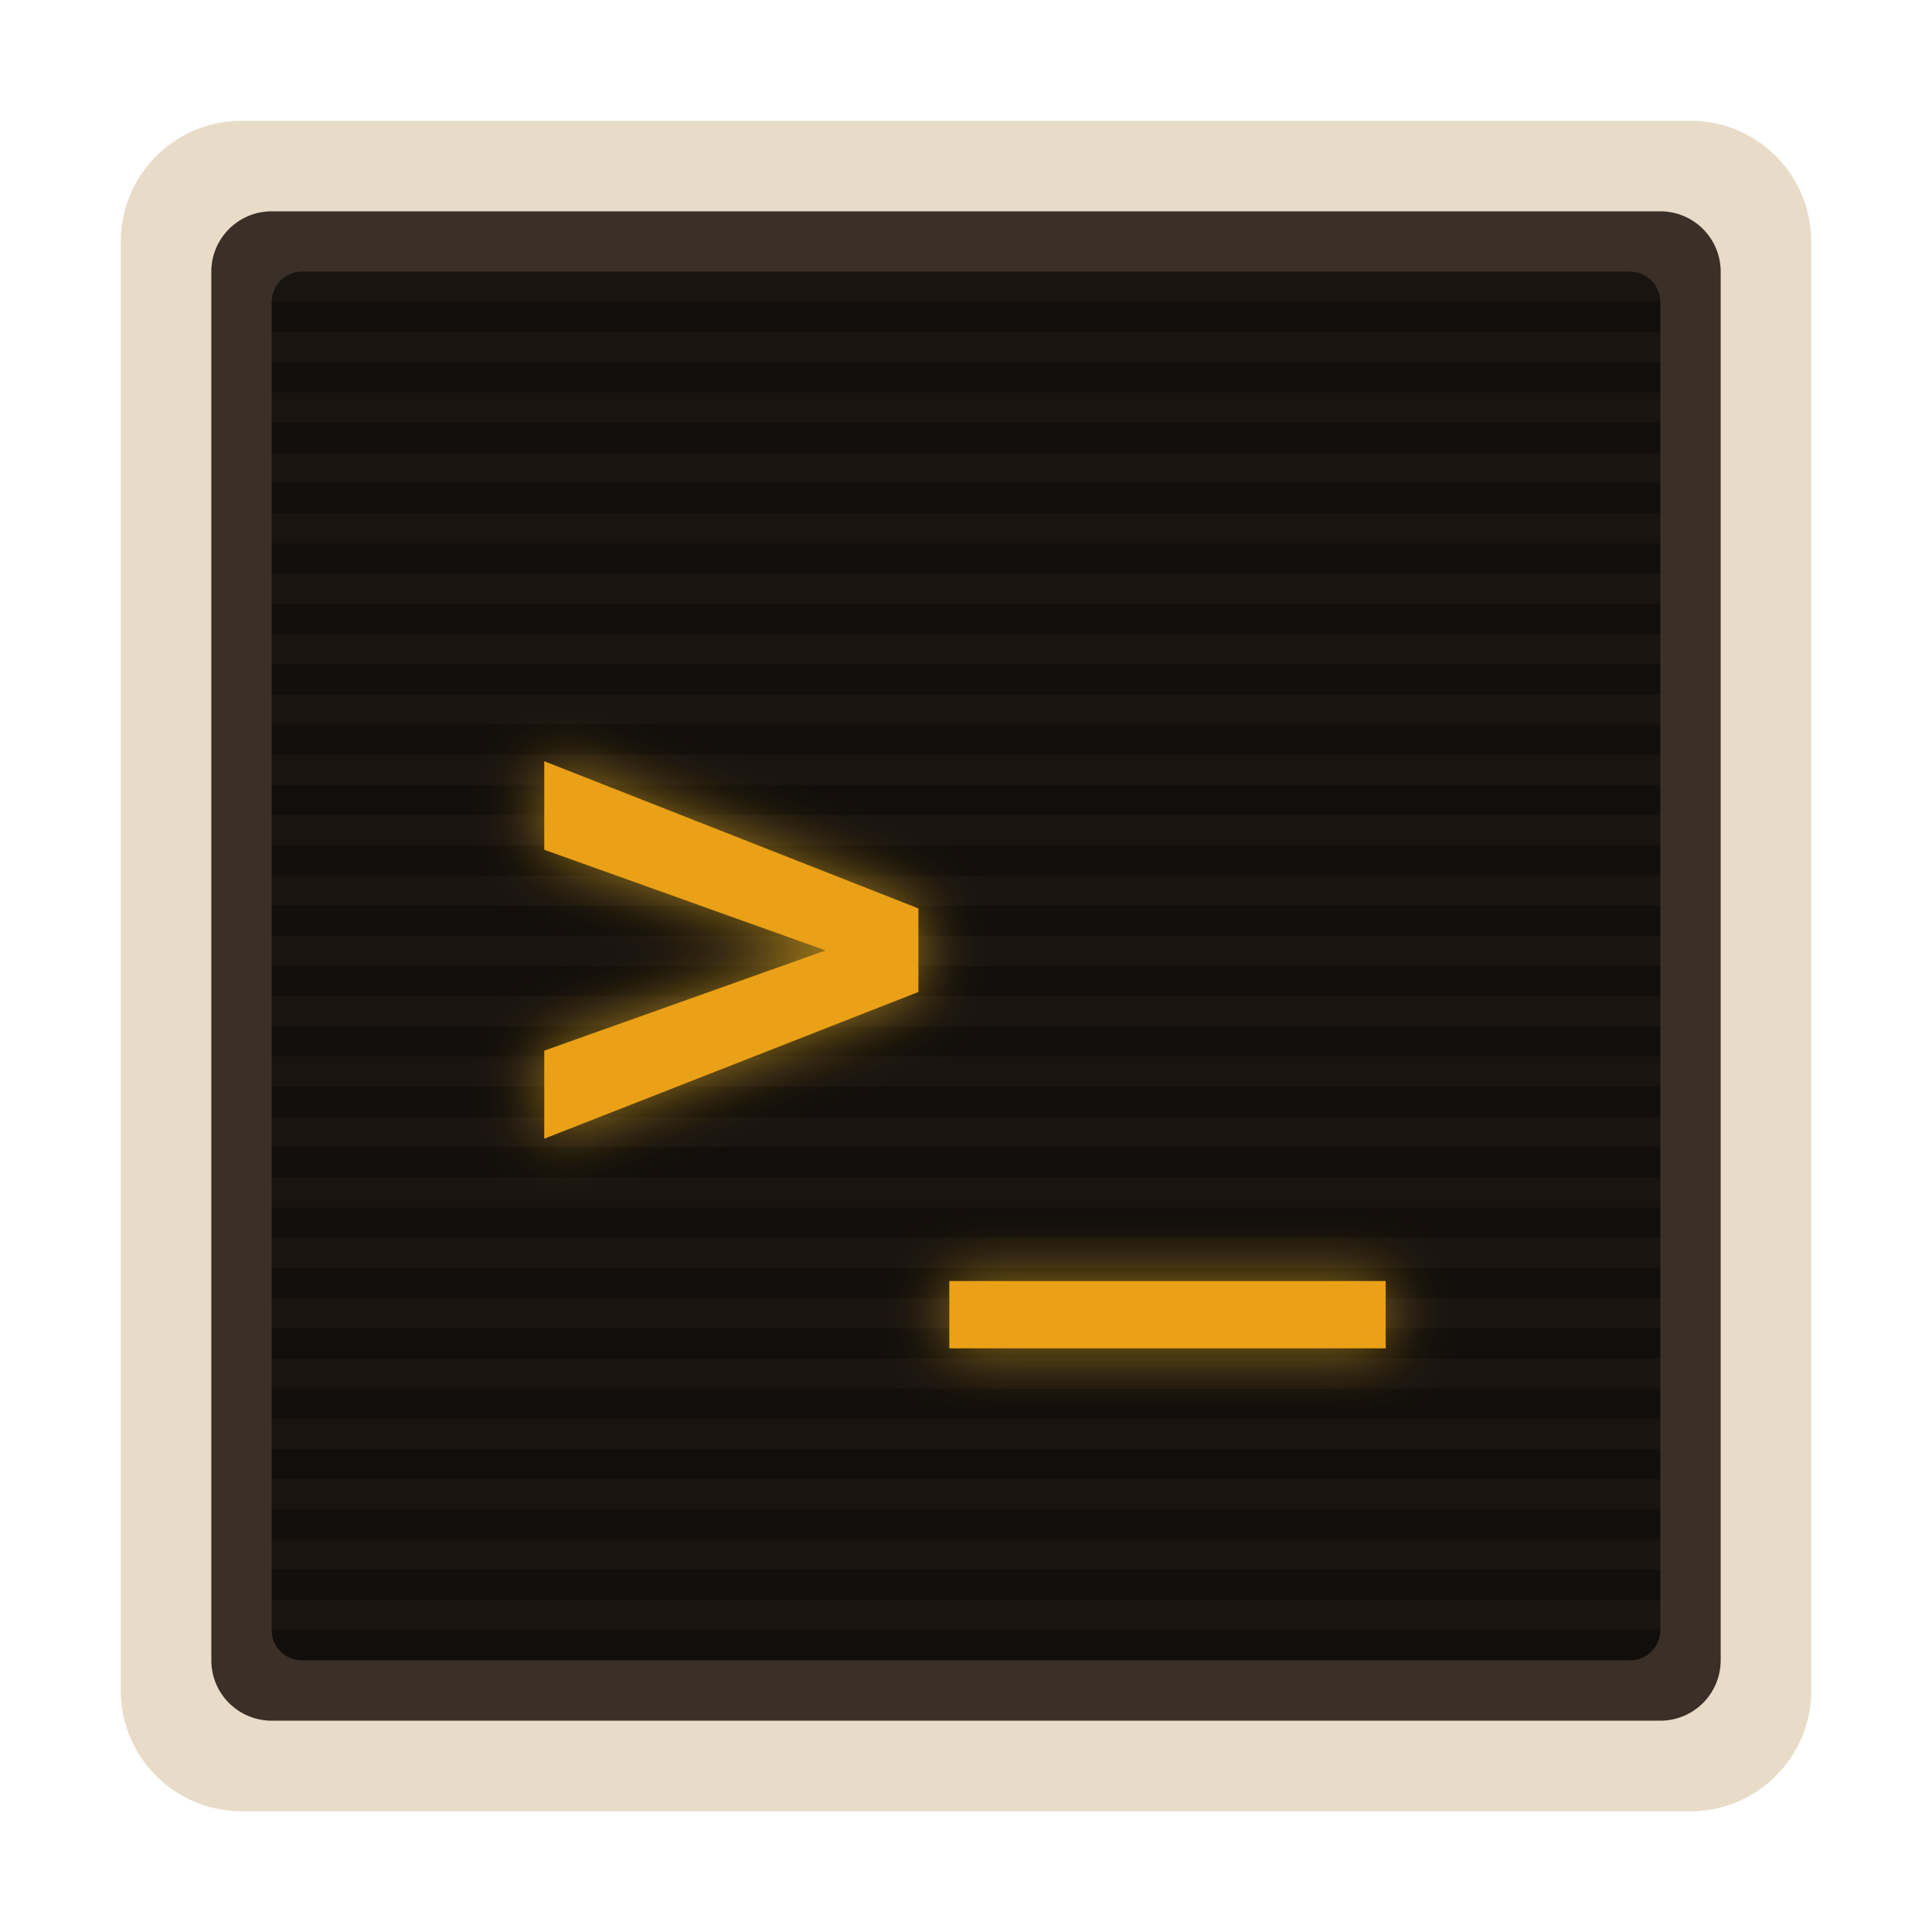
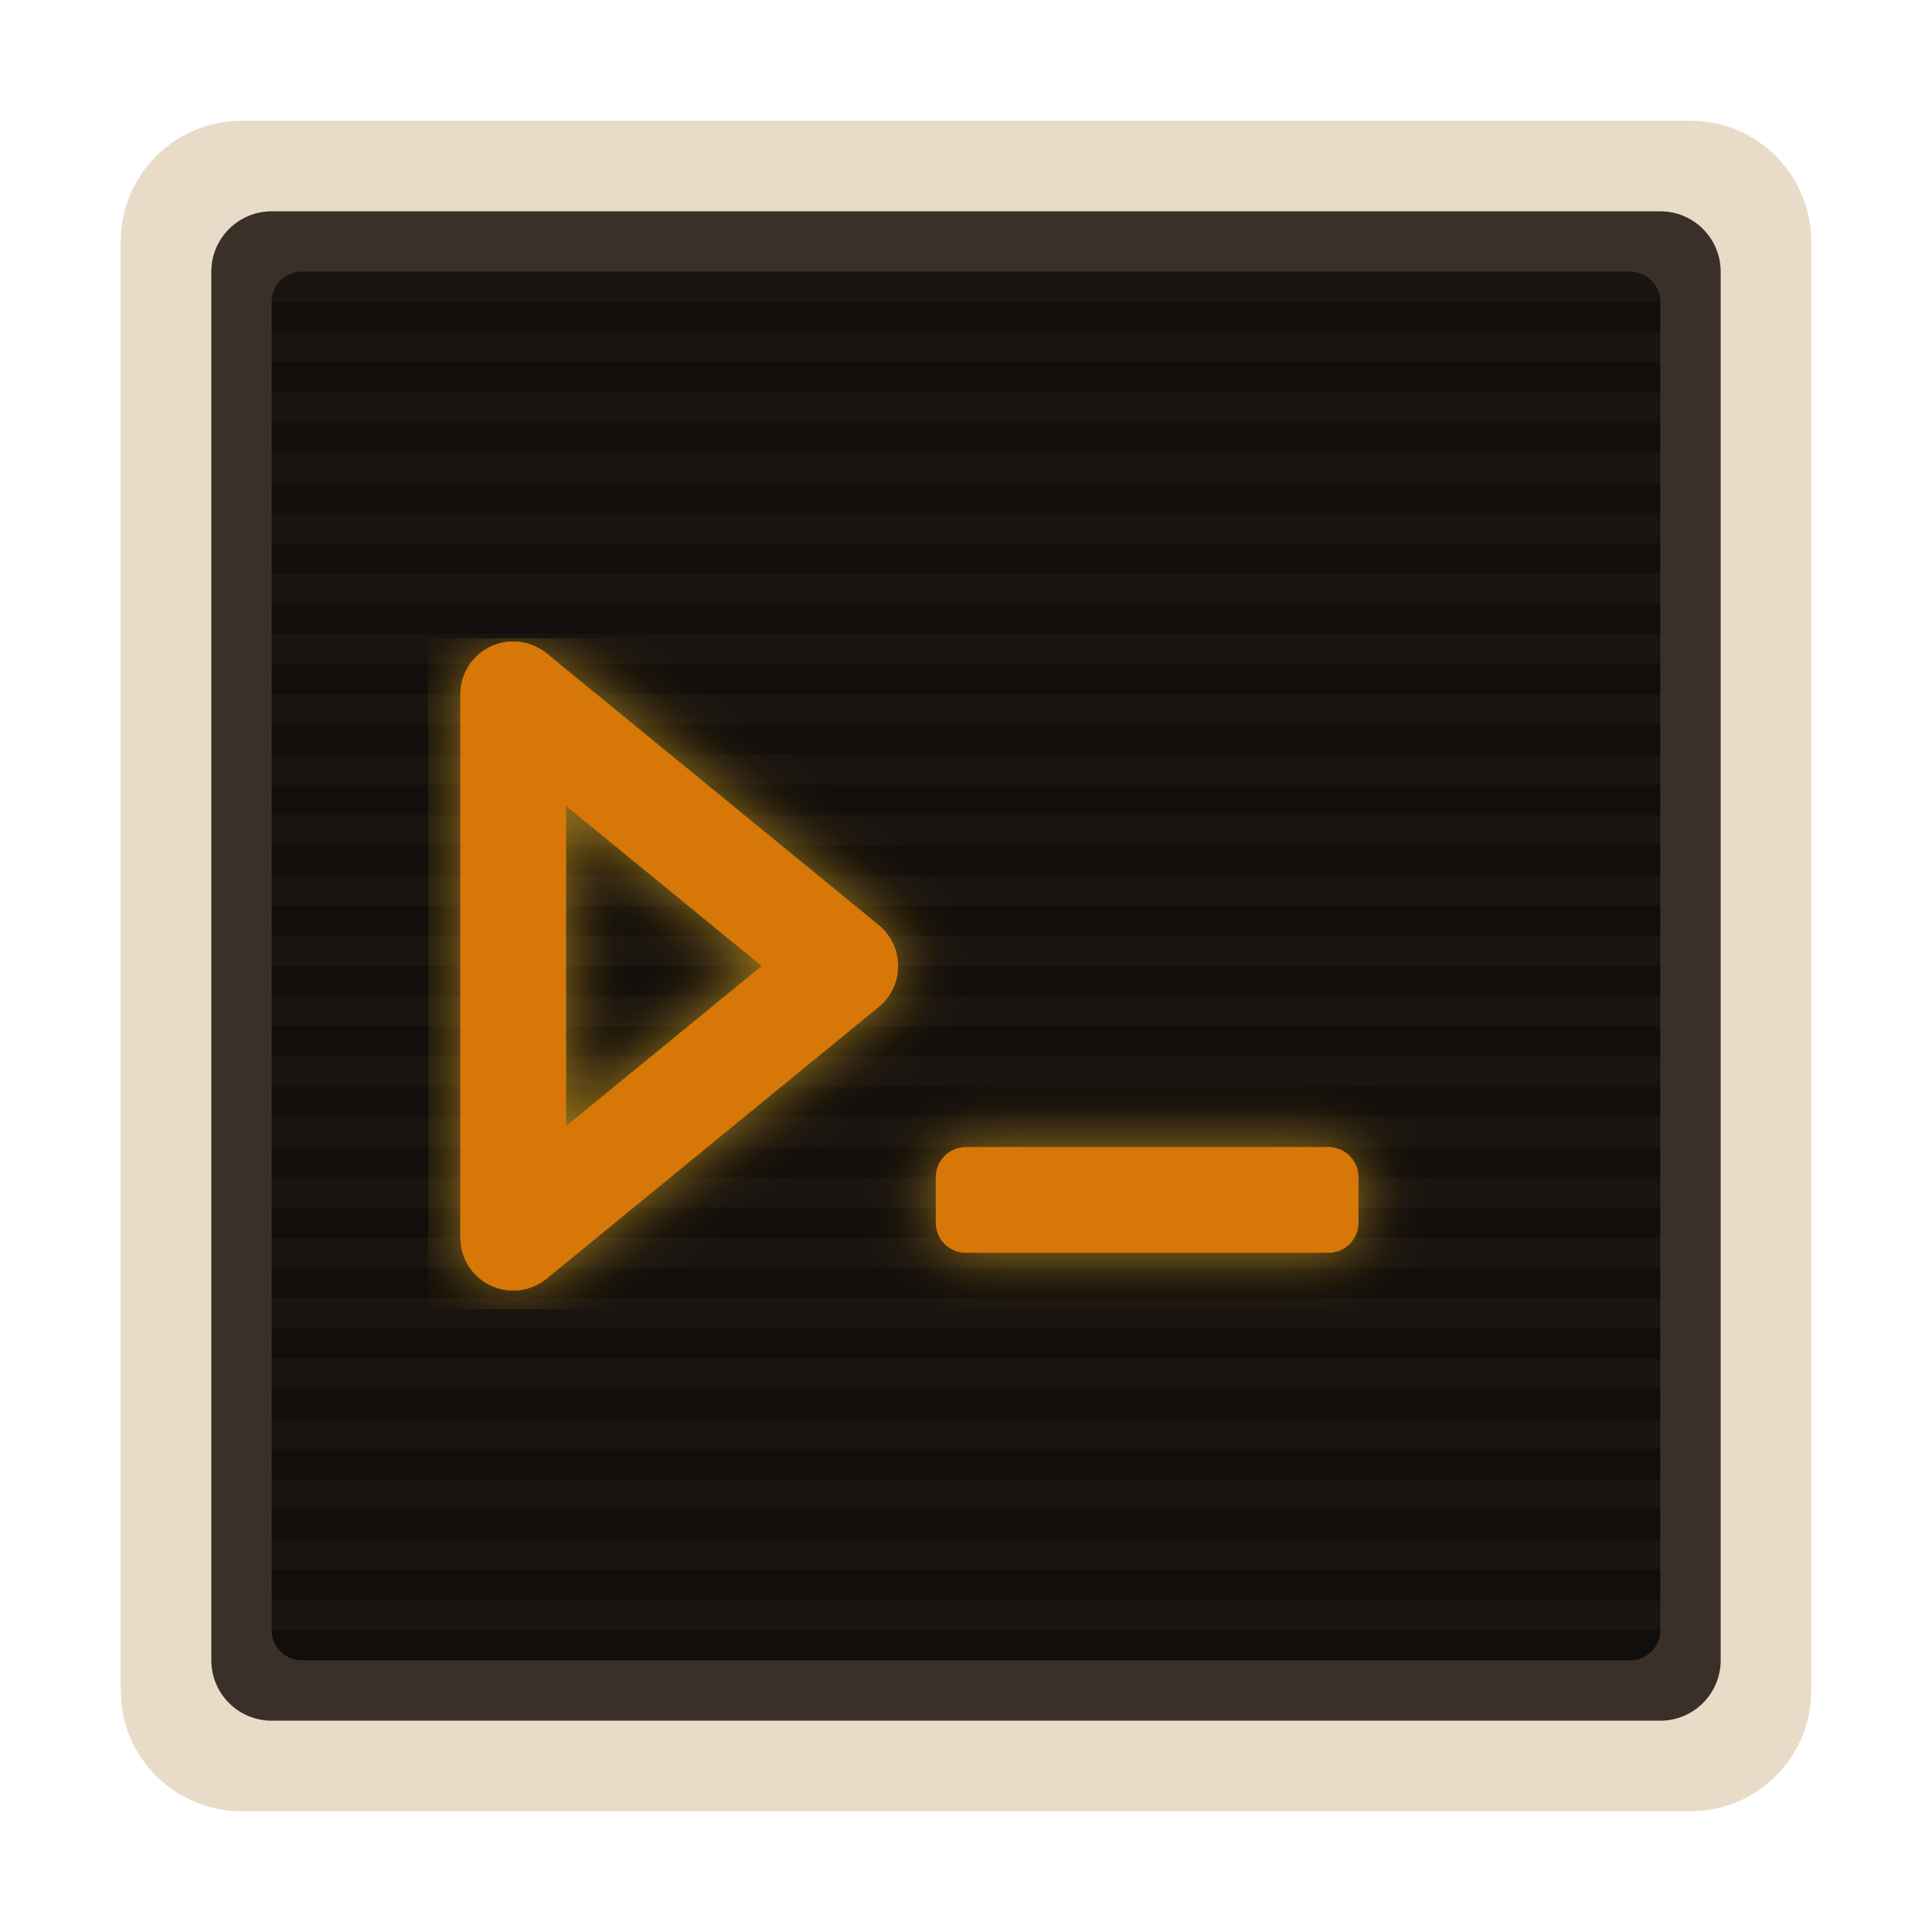
<svg xmlns="http://www.w3.org/2000/svg" viewBox="0 0 128 128">
  <rect x="8" y="8" width="112" height="112" rx="8" fill="#e8dcc8" />
  <rect x="14" y="14" width="100" height="100" rx="4" fill="#3a3028" />
  <rect x="18" y="18" width="92" height="92" rx="2" fill="#1a1410" />
  <defs>
    <pattern id="scanlines" patternUnits="userSpaceOnUse" width="4" height="4">
      <rect x="0" y="0" width="4" height="2" fill="#000000" opacity="0.3" />
    </pattern>
-   </defs>
-   <rect x="18" y="18" width="92" height="92" rx="2" fill="url(#scanlines)" />
-   <text x="34" y="78" font-family="monospace" font-size="48" font-weight="bold" fill="#d97706" opacity="0.95">
-         &gt;_
-     </text>
-   <defs>
    <filter id="glow">
      <feGaussianBlur stdDeviation="2" result="coloredBlur" />
      <feMerge>
        <feMergeNode in="coloredBlur" />
        <feMergeNode in="SourceGraphic" />
      </feMerge>
    </filter>
  </defs>
-   <text x="34" y="78" font-family="monospace" font-size="48" font-weight="bold" fill="#fbbf24" filter="url(#glow)" opacity="0.6">
-         &gt;_
-     </text>
+   <rect x="18" y="18" width="92" height="92" rx="2" fill="url(#scanlines)" />
+   <g filter="url(#glow)" opacity="0.6">
+     <polygon points="34,46 56,64 34,82" fill="none" stroke="#fbbf24" stroke-width="7" stroke-linejoin="round" stroke-linecap="round" />
+     <rect x="62" y="76" width="28" height="7" rx="2" fill="#fbbf24" />
+   </g>
+   <polygon points="34,46 56,64 34,82" fill="none" stroke="#d97706" stroke-width="7" stroke-linejoin="round" stroke-linecap="round" opacity="0.95" />
+   <rect x="62" y="76" width="28" height="7" rx="2" fill="#d97706" opacity="0.95" />
</svg>
